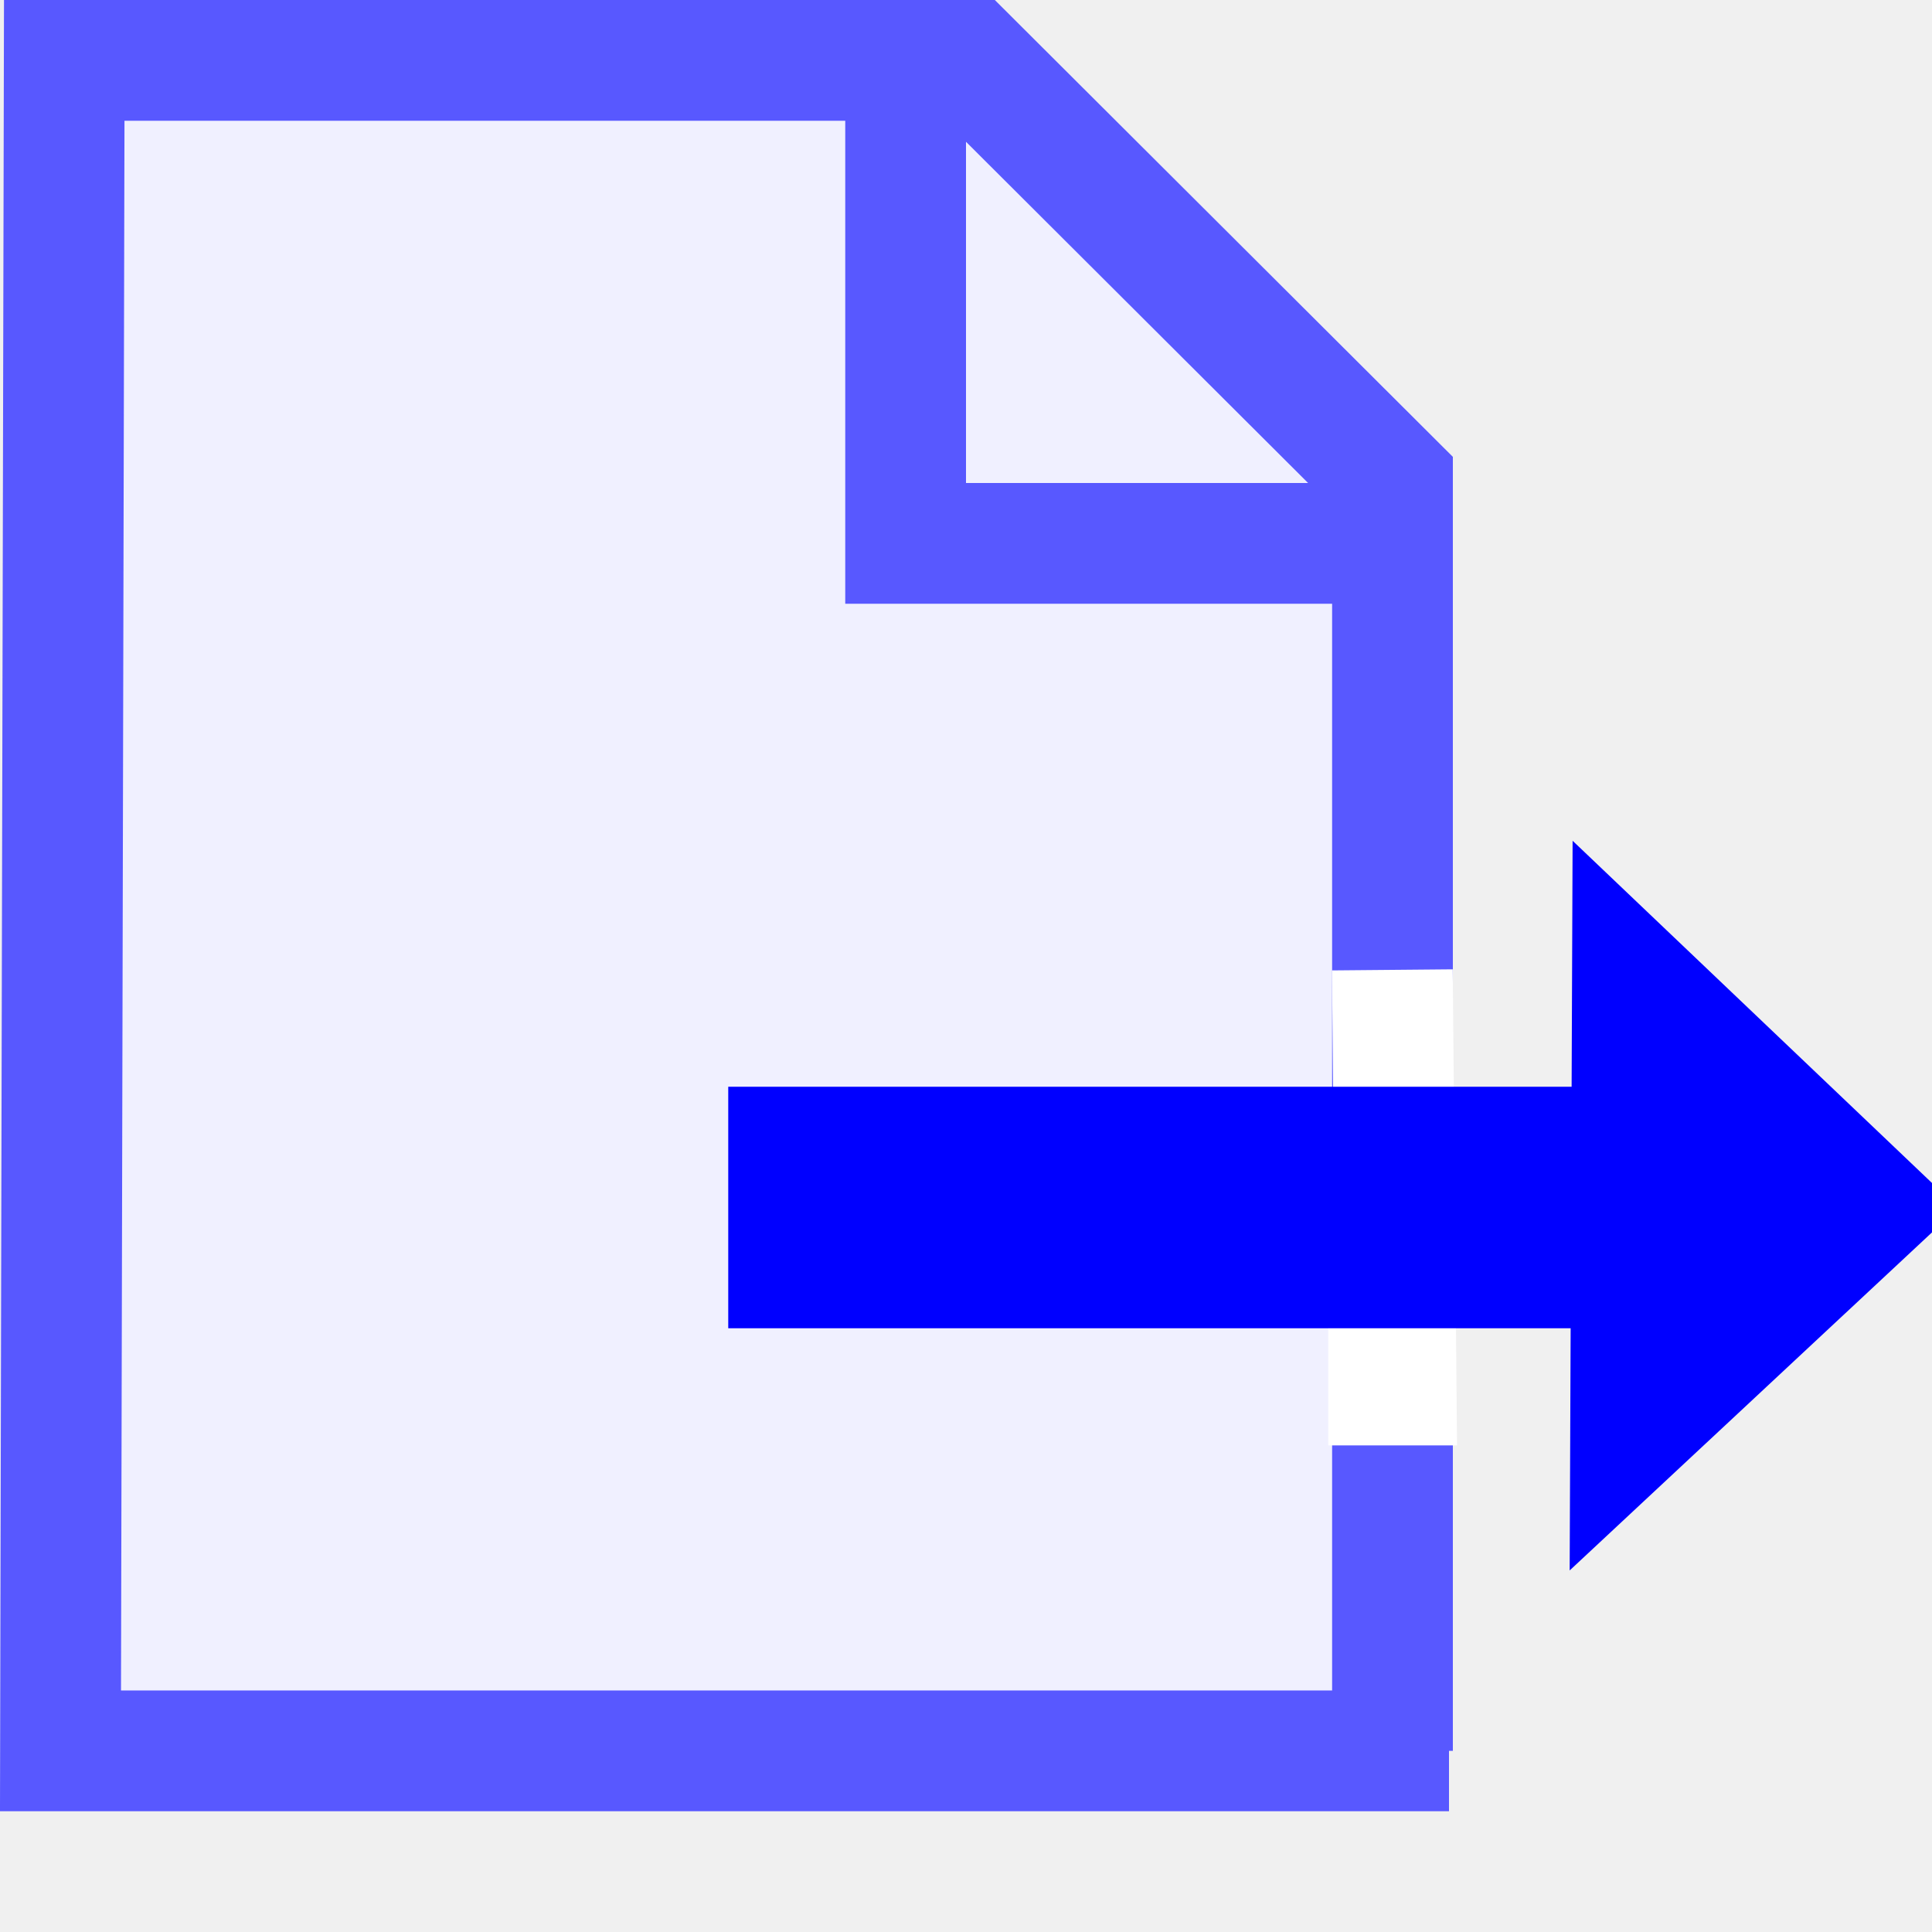
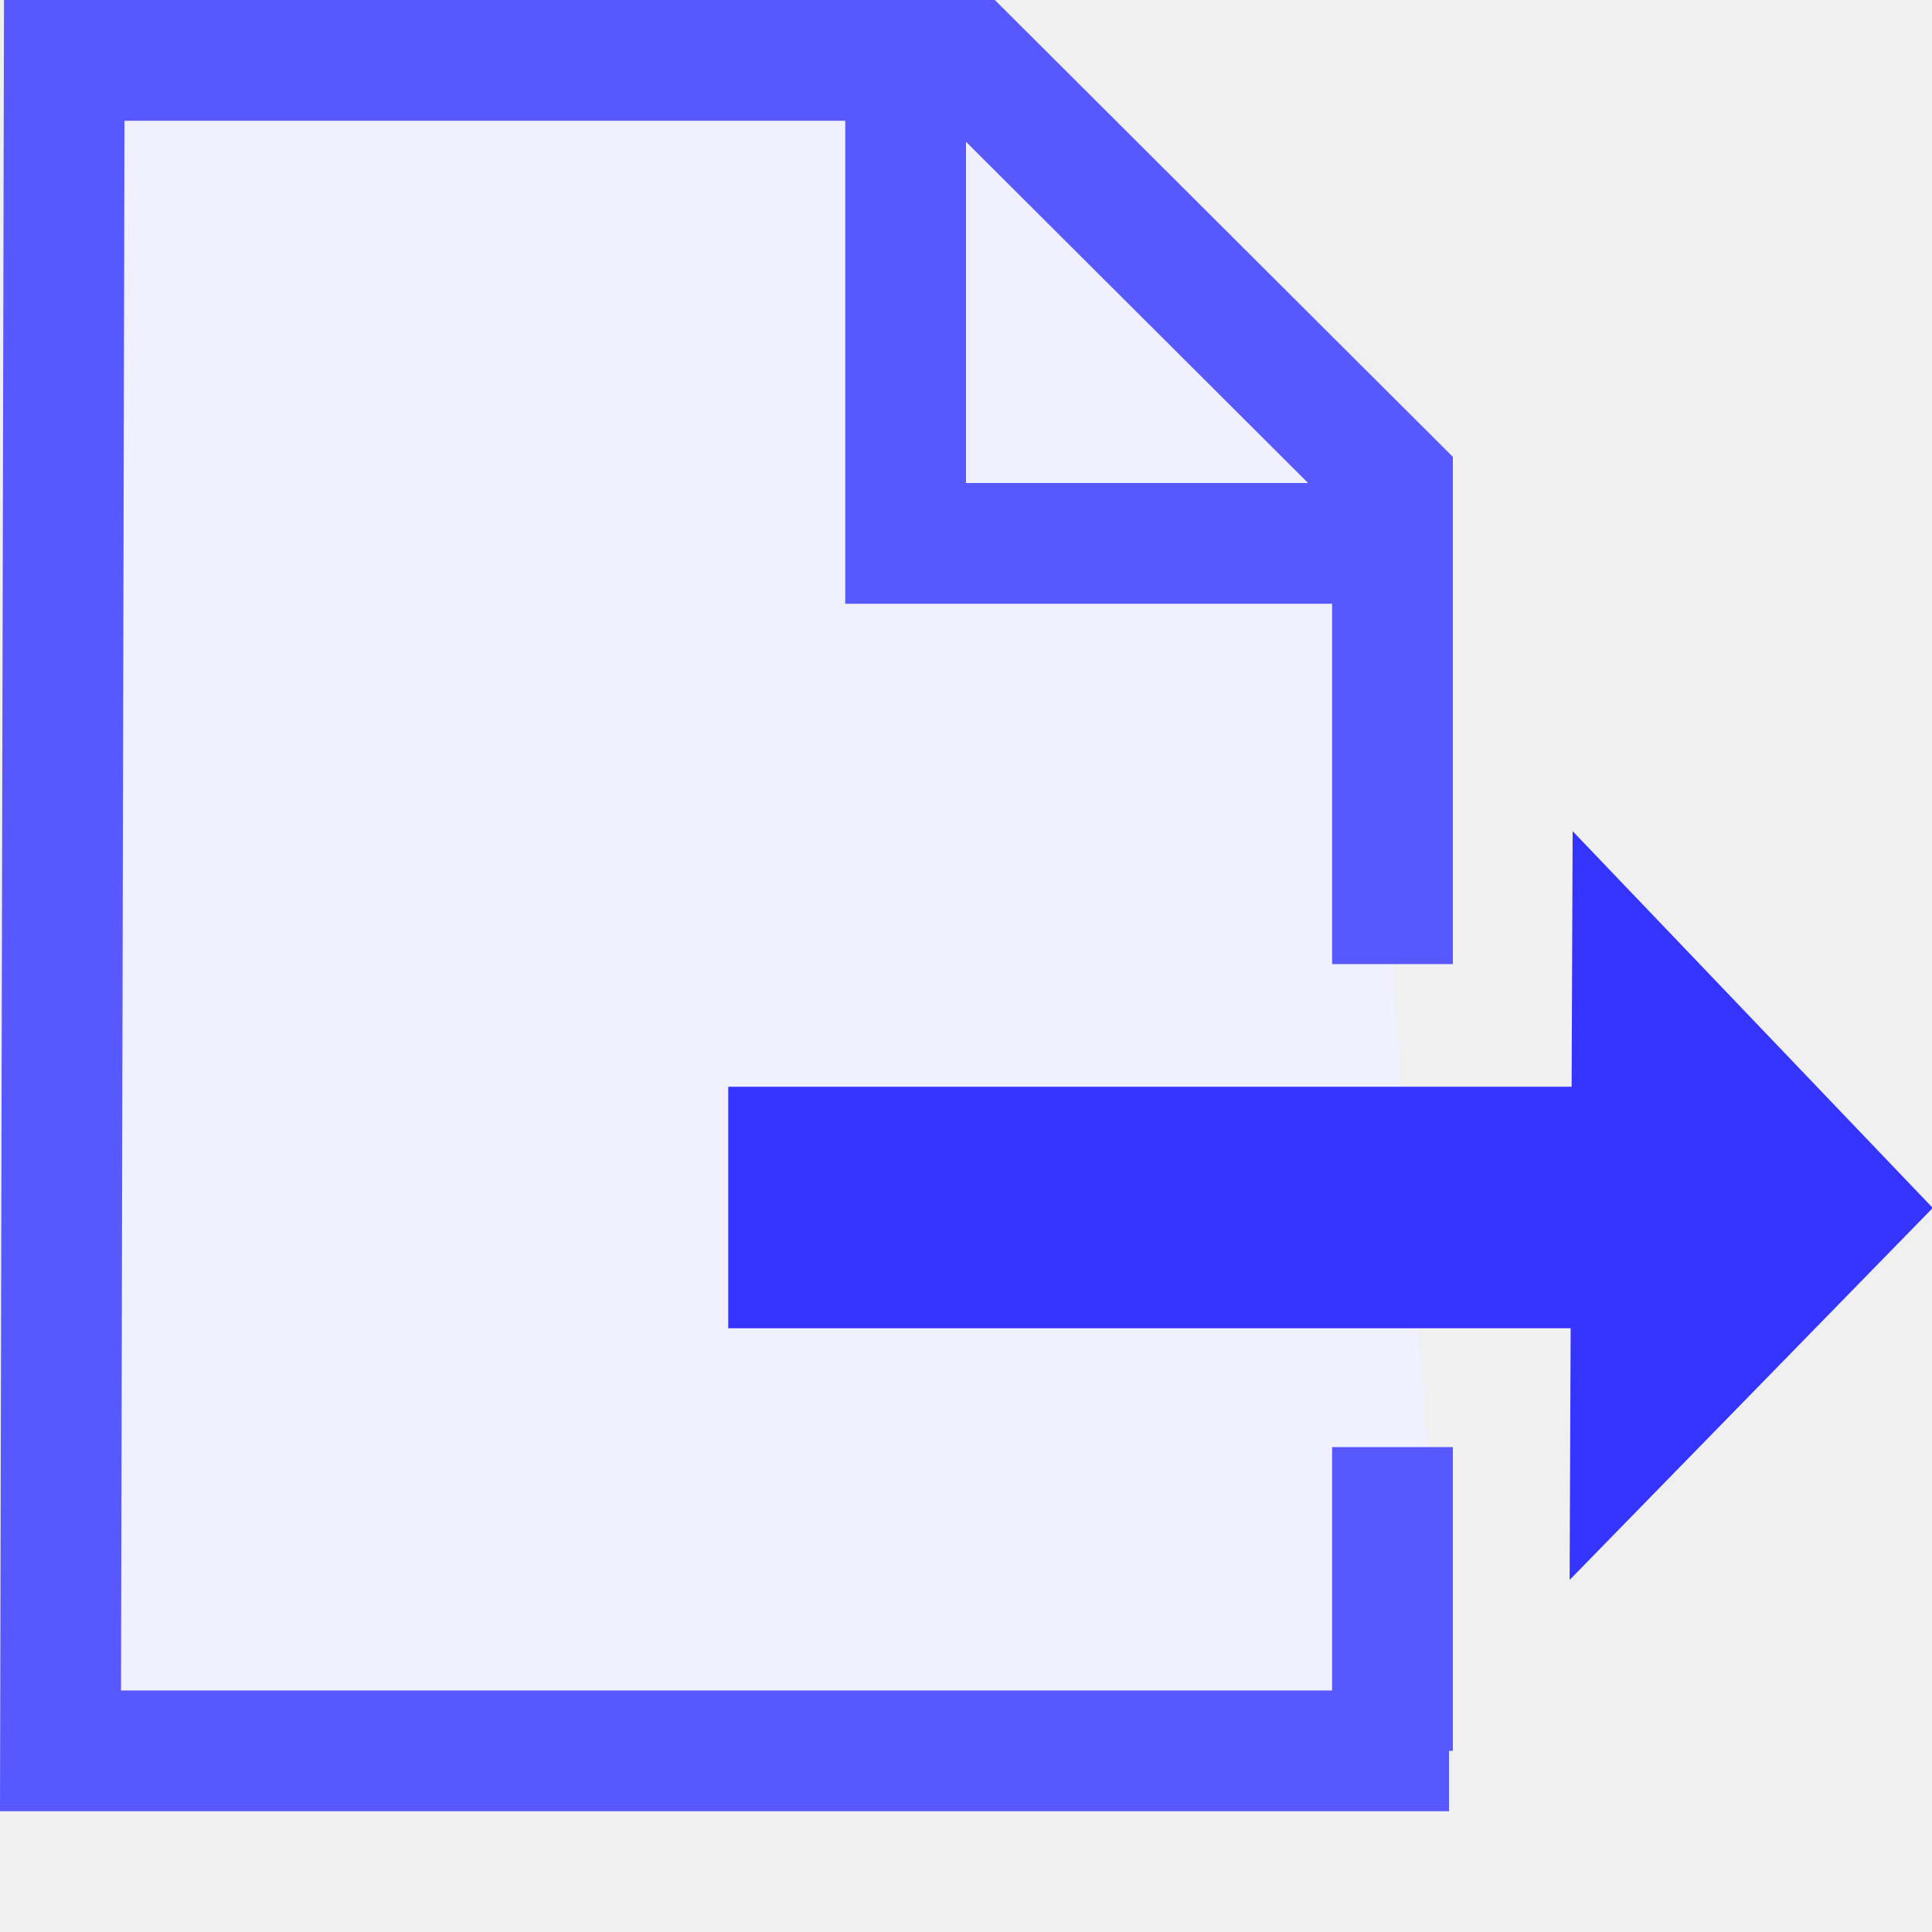
<svg xmlns="http://www.w3.org/2000/svg" width="16" height="16" version="1.1">
  <g transform="translate(-10 -182.36)">
-     <path d="m21.532 196.86v-10.509l-3.5-3.491-7.5-9e-5 -0.031 14h11.499" fill="#f0f0ff" stroke="#5858ff" />
-     <g fill="none">
-       <path d="m17.5 182.86v4h4" stroke="#5858ff" stroke-width="1px" />
-       <path d="m21 193.83h0.562l-0.031-3.438" stroke="#fff" stroke-width="1px" />
-       <path d="m16.031 192.36h7" stroke="#00f" stroke-width="2" />
-     </g>
-     <path d="m25.488 192.36-1.969-1.875-0.015 3.726z" fill="#00f" fill-rule="evenodd" stroke="#00f" stroke-width="1px" />
+     <path d="m21.532 196.86v-2.516m0-4v-3.993l-3.5-3.491-7.5-9e-5 -0.031 14h11.499" fill="#f0f0ff" stroke="#5858ff" />
+     <path d="m17.5 182.86v4h4" fill="none" stroke="#5858ff" stroke-width="1px" />
+     <path d="m16.031 192.36h7" fill="none" stroke="#3434fd" stroke-width="2" />
+     <path d="m25.311 192.36-1.792-1.875-0.015 3.726z" fill="#3434fd" fill-rule="evenodd" stroke="#3434fd" stroke-width="1px" />
  </g>
</svg>
